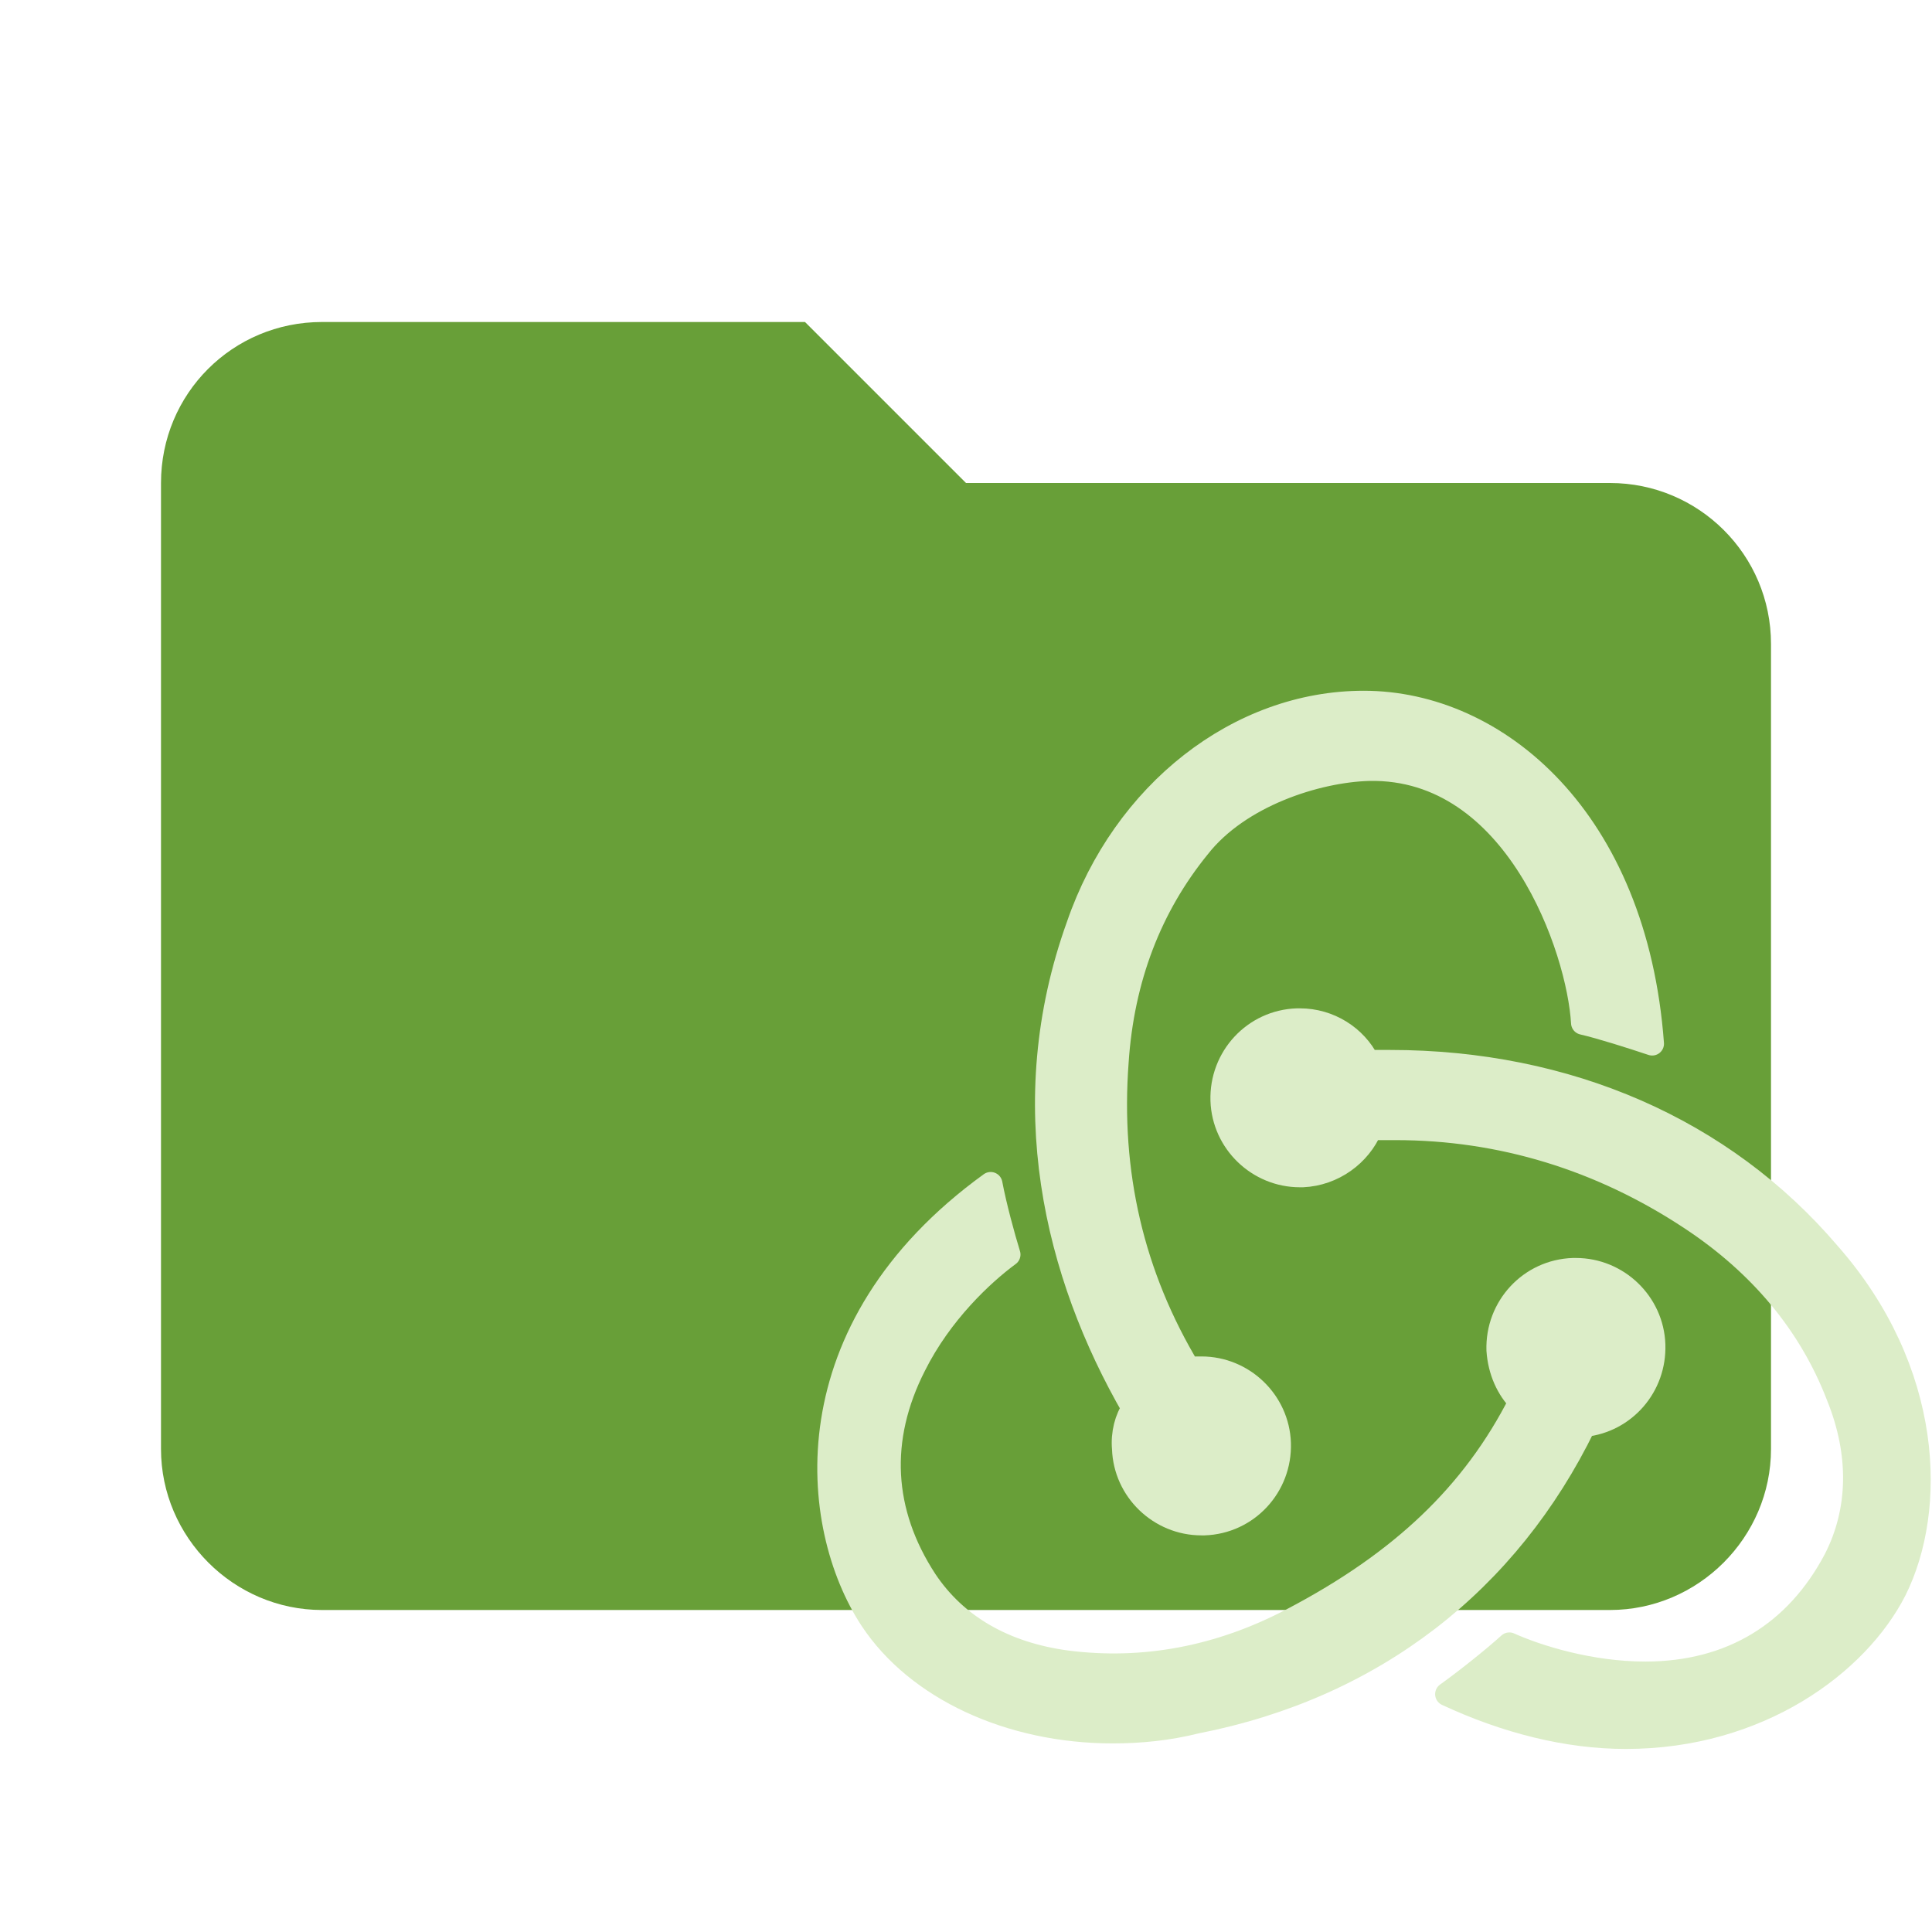
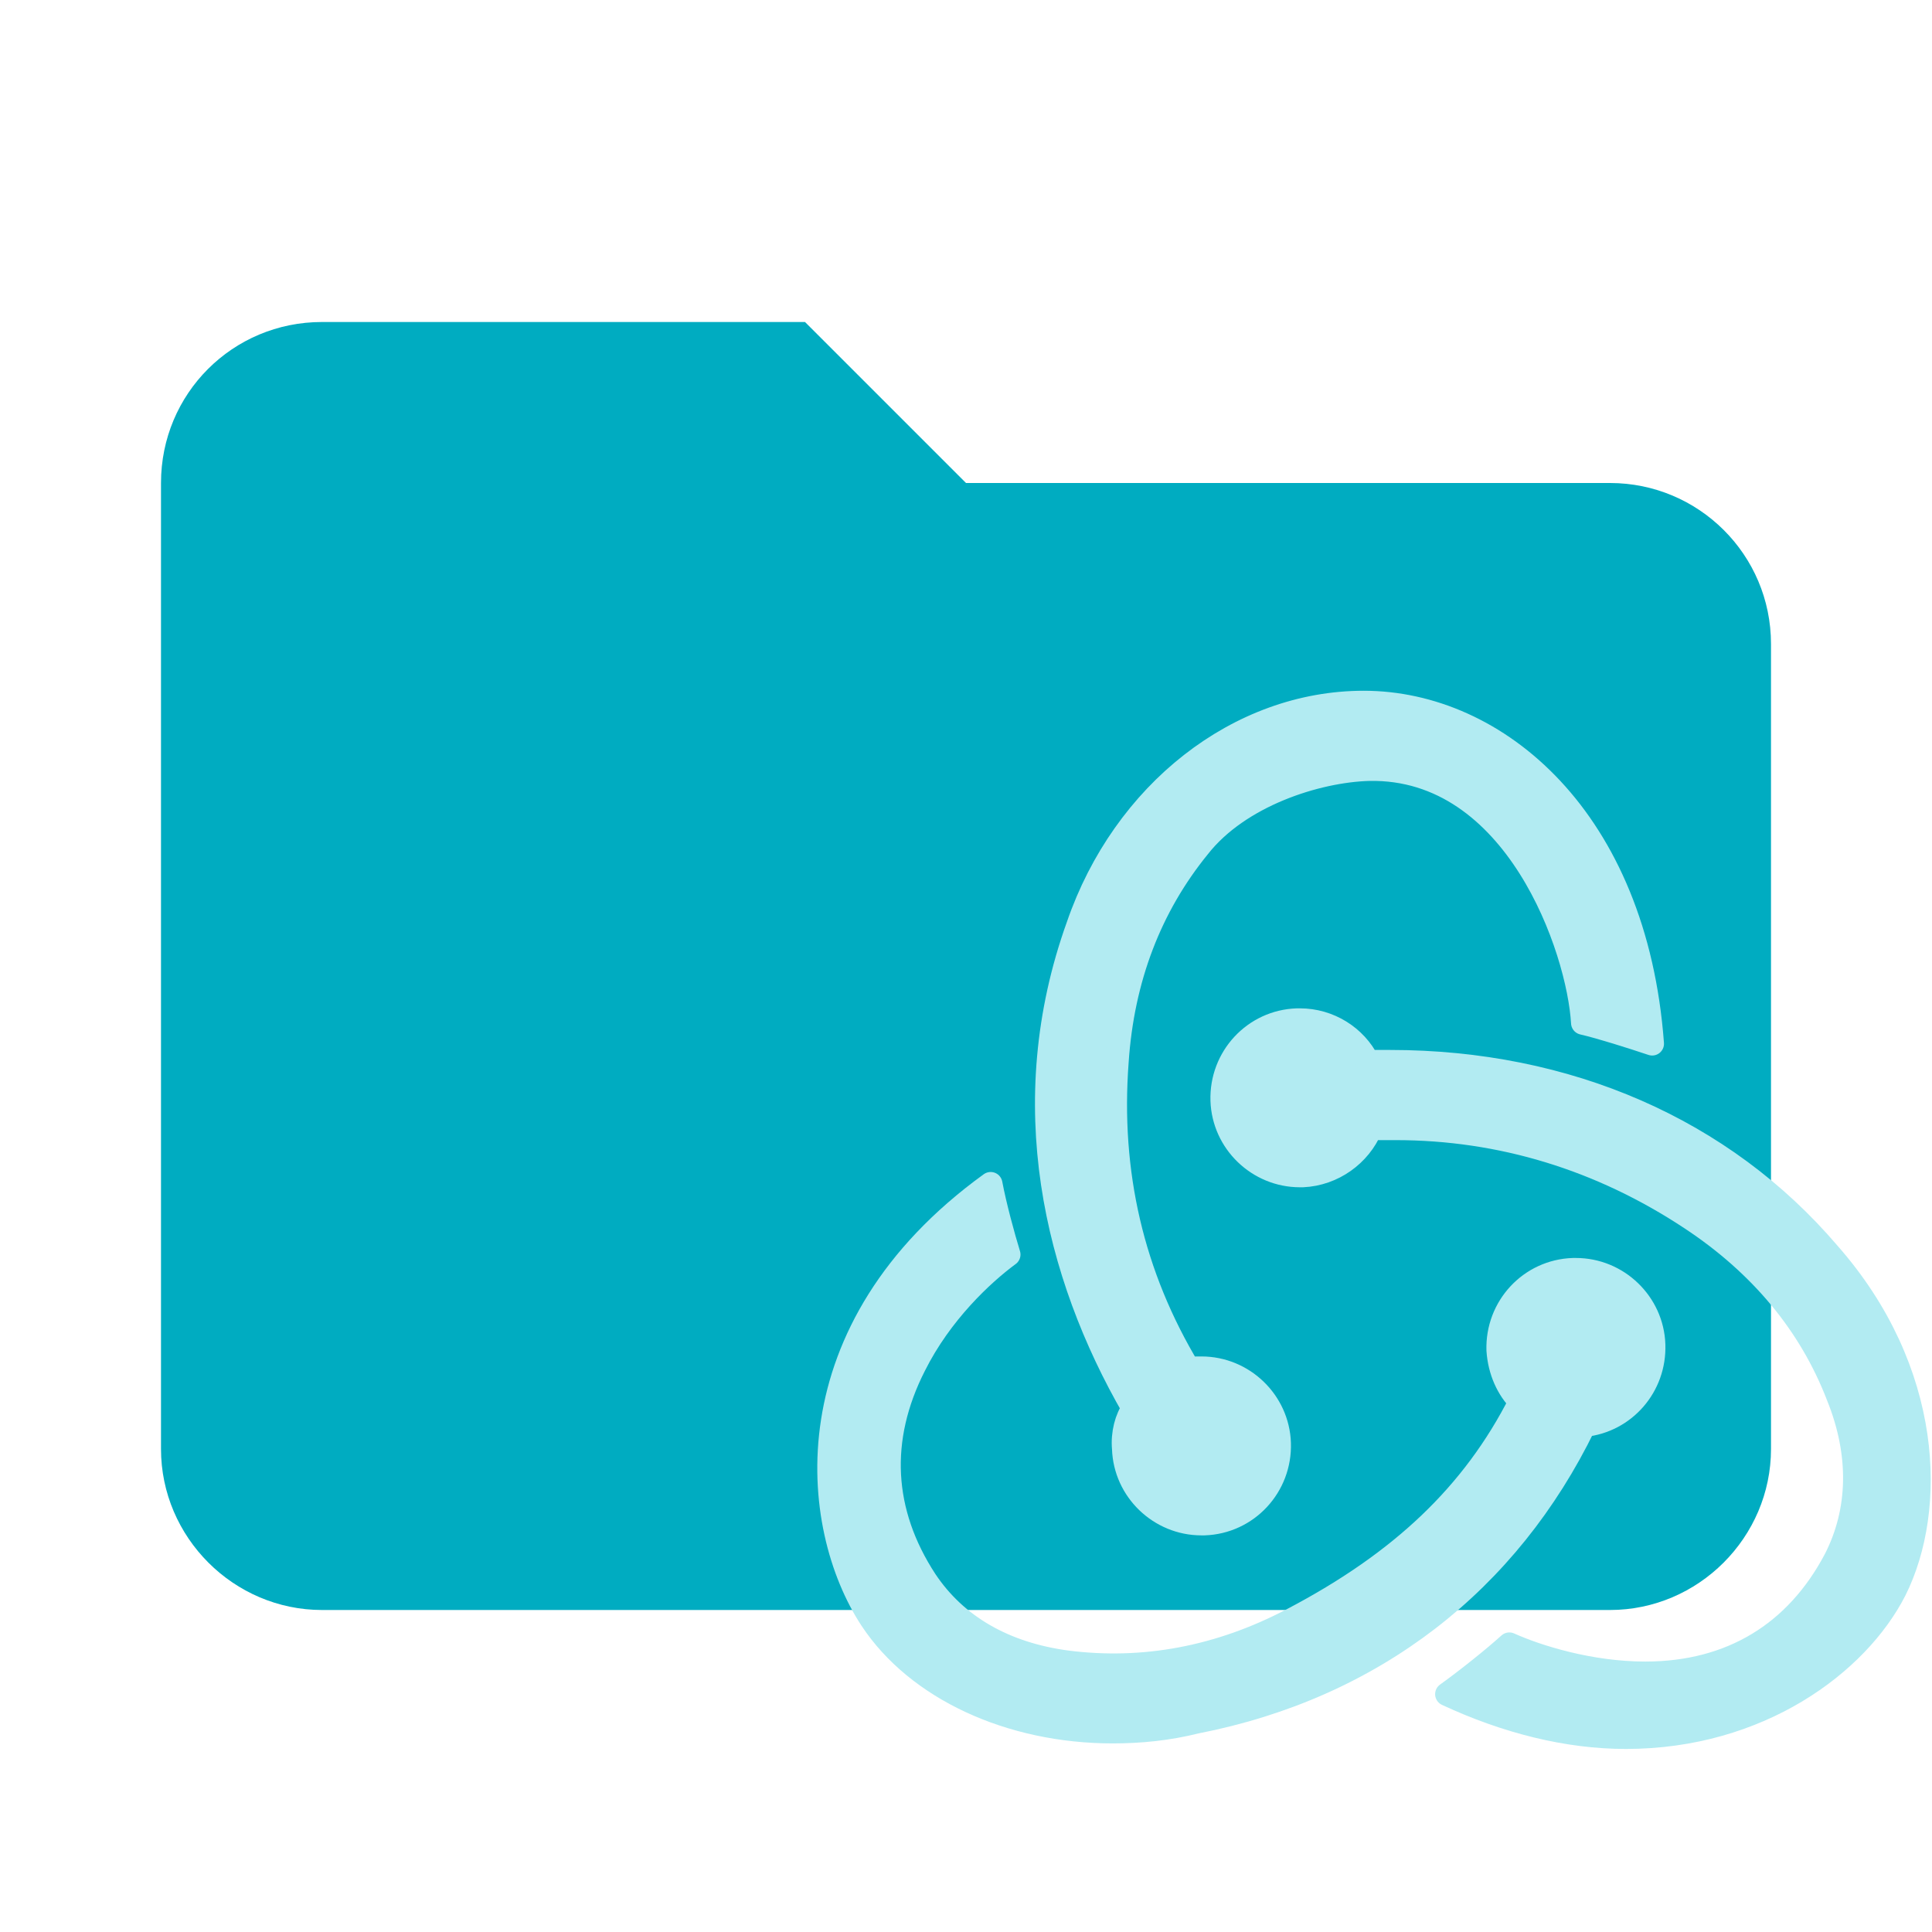
<svg xmlns="http://www.w3.org/2000/svg" clip-rule="evenodd" fill-rule="evenodd" stroke-linejoin="round" stroke-miterlimit="1.414" version="1.1" viewBox="0 0 24 24" width="16px" height="16px" xml:space="preserve">
-   <path d="m10 4h-6c-1.11 0-2 0.89-2 2v12c0 1.097 0.903 2 2 2h16c1.097 0 2-0.903 2-2v-10c0-1.11-0.9-2-2-2h-8l-2-2z" fill="#689F38" fill-rule="nonzero" />
-   <g transform="matrix(.17228 0 0 .17228 8.3783 6.4361)" fill="#dcedc8" stroke="#dcedc8" stroke-miterlimit="4" stroke-width="1.702">
+   <path d="m10 4h-6c-1.11 0-2 0.89-2 2v12c0 1.097 0.903 2 2 2h16c1.097 0 2-0.903 2-2v-10c0-1.11-0.9-2-2-2h-8l-2-2z" fill="#00ACC1" fill-rule="nonzero" />
+   <g transform="matrix(.17228 0 0 .17228 8.3783 6.4361)" fill="#B2EBF2" stroke="#B2EBF2" stroke-miterlimit="4" stroke-width="1.702">
    <path d="m65.6 65.4c2.9-0.3 5.1-2.8 5-5.8s-2.6-5.4-5.6-5.4h-0.2c-3.1 0.1-5.5 2.7-5.4 5.8 0.1 1.5 0.7 2.8 1.6 3.7-3.4 6.7-8.6 11.6-16.4 15.7-5.3 2.8-10.8 3.8-16.3 3.1-4.5-0.6-8-2.6-10.2-5.9-3.2-4.9-3.5-10.2-0.8-15.5 1.9-3.8 4.9-6.6 6.8-8-0.4-1.3-1-3.5-1.3-5.1-14.5 10.5-13 24.7-8.6 31.4 3.3 5 10 8.1 17.4 8.1 2 0 4-0.2 6-0.7 12.8-2.5 22.5-10.1 28-21.4z" />
    <path d="m83.2 53c-7.6-8.9-18.8-13.8-31.6-13.8h-1.6c-0.9-1.8-2.8-3-4.9-3h-0.2c-3.1 0.1-5.5 2.7-5.4 5.8 0.1 3 2.6 5.4 5.6 5.4h0.2c2.2-0.1 4.1-1.5 4.9-3.4h1.8c7.6 0 14.8 2.2 21.3 6.5 5 3.3 8.6 7.6 10.6 12.8 1.7 4.2 1.6 8.3-0.2 11.8-2.8 5.3-7.5 8.2-13.7 8.2-4 0-7.8-1.2-9.8-2.1-1.1 1-3.1 2.6-4.5 3.6 4.3 2 8.7 3.1 12.9 3.1 9.6 0 16.7-5.3 19.4-10.6 2.9-5.8 2.7-15.8-4.8-24.3z" />
    <path d="m32.4 67.1c0.1 3 2.6 5.4 5.6 5.4h0.2c3.1-0.1 5.5-2.7 5.4-5.8-0.1-3-2.6-5.4-5.6-5.4h-0.2c-0.2 0-0.5 0-0.7 0.1-4.1-6.8-5.8-14.2-5.2-22.2 0.4-6 2.4-11.2 5.9-15.5 2.9-3.7 8.5-5.5 12.3-5.6 10.6-0.2 15.1 13 15.4 18.3 1.3 0.3 3.5 1 5 1.5-1.2-16.2-11.2-24.6-20.8-24.6-9 0-17.3 6.5-20.6 16.1-4.6 12.8-1.6 25.1 4 34.8-0.5 0.7-0.8 1.8-0.7 2.9z" />
  </g>
</svg>
